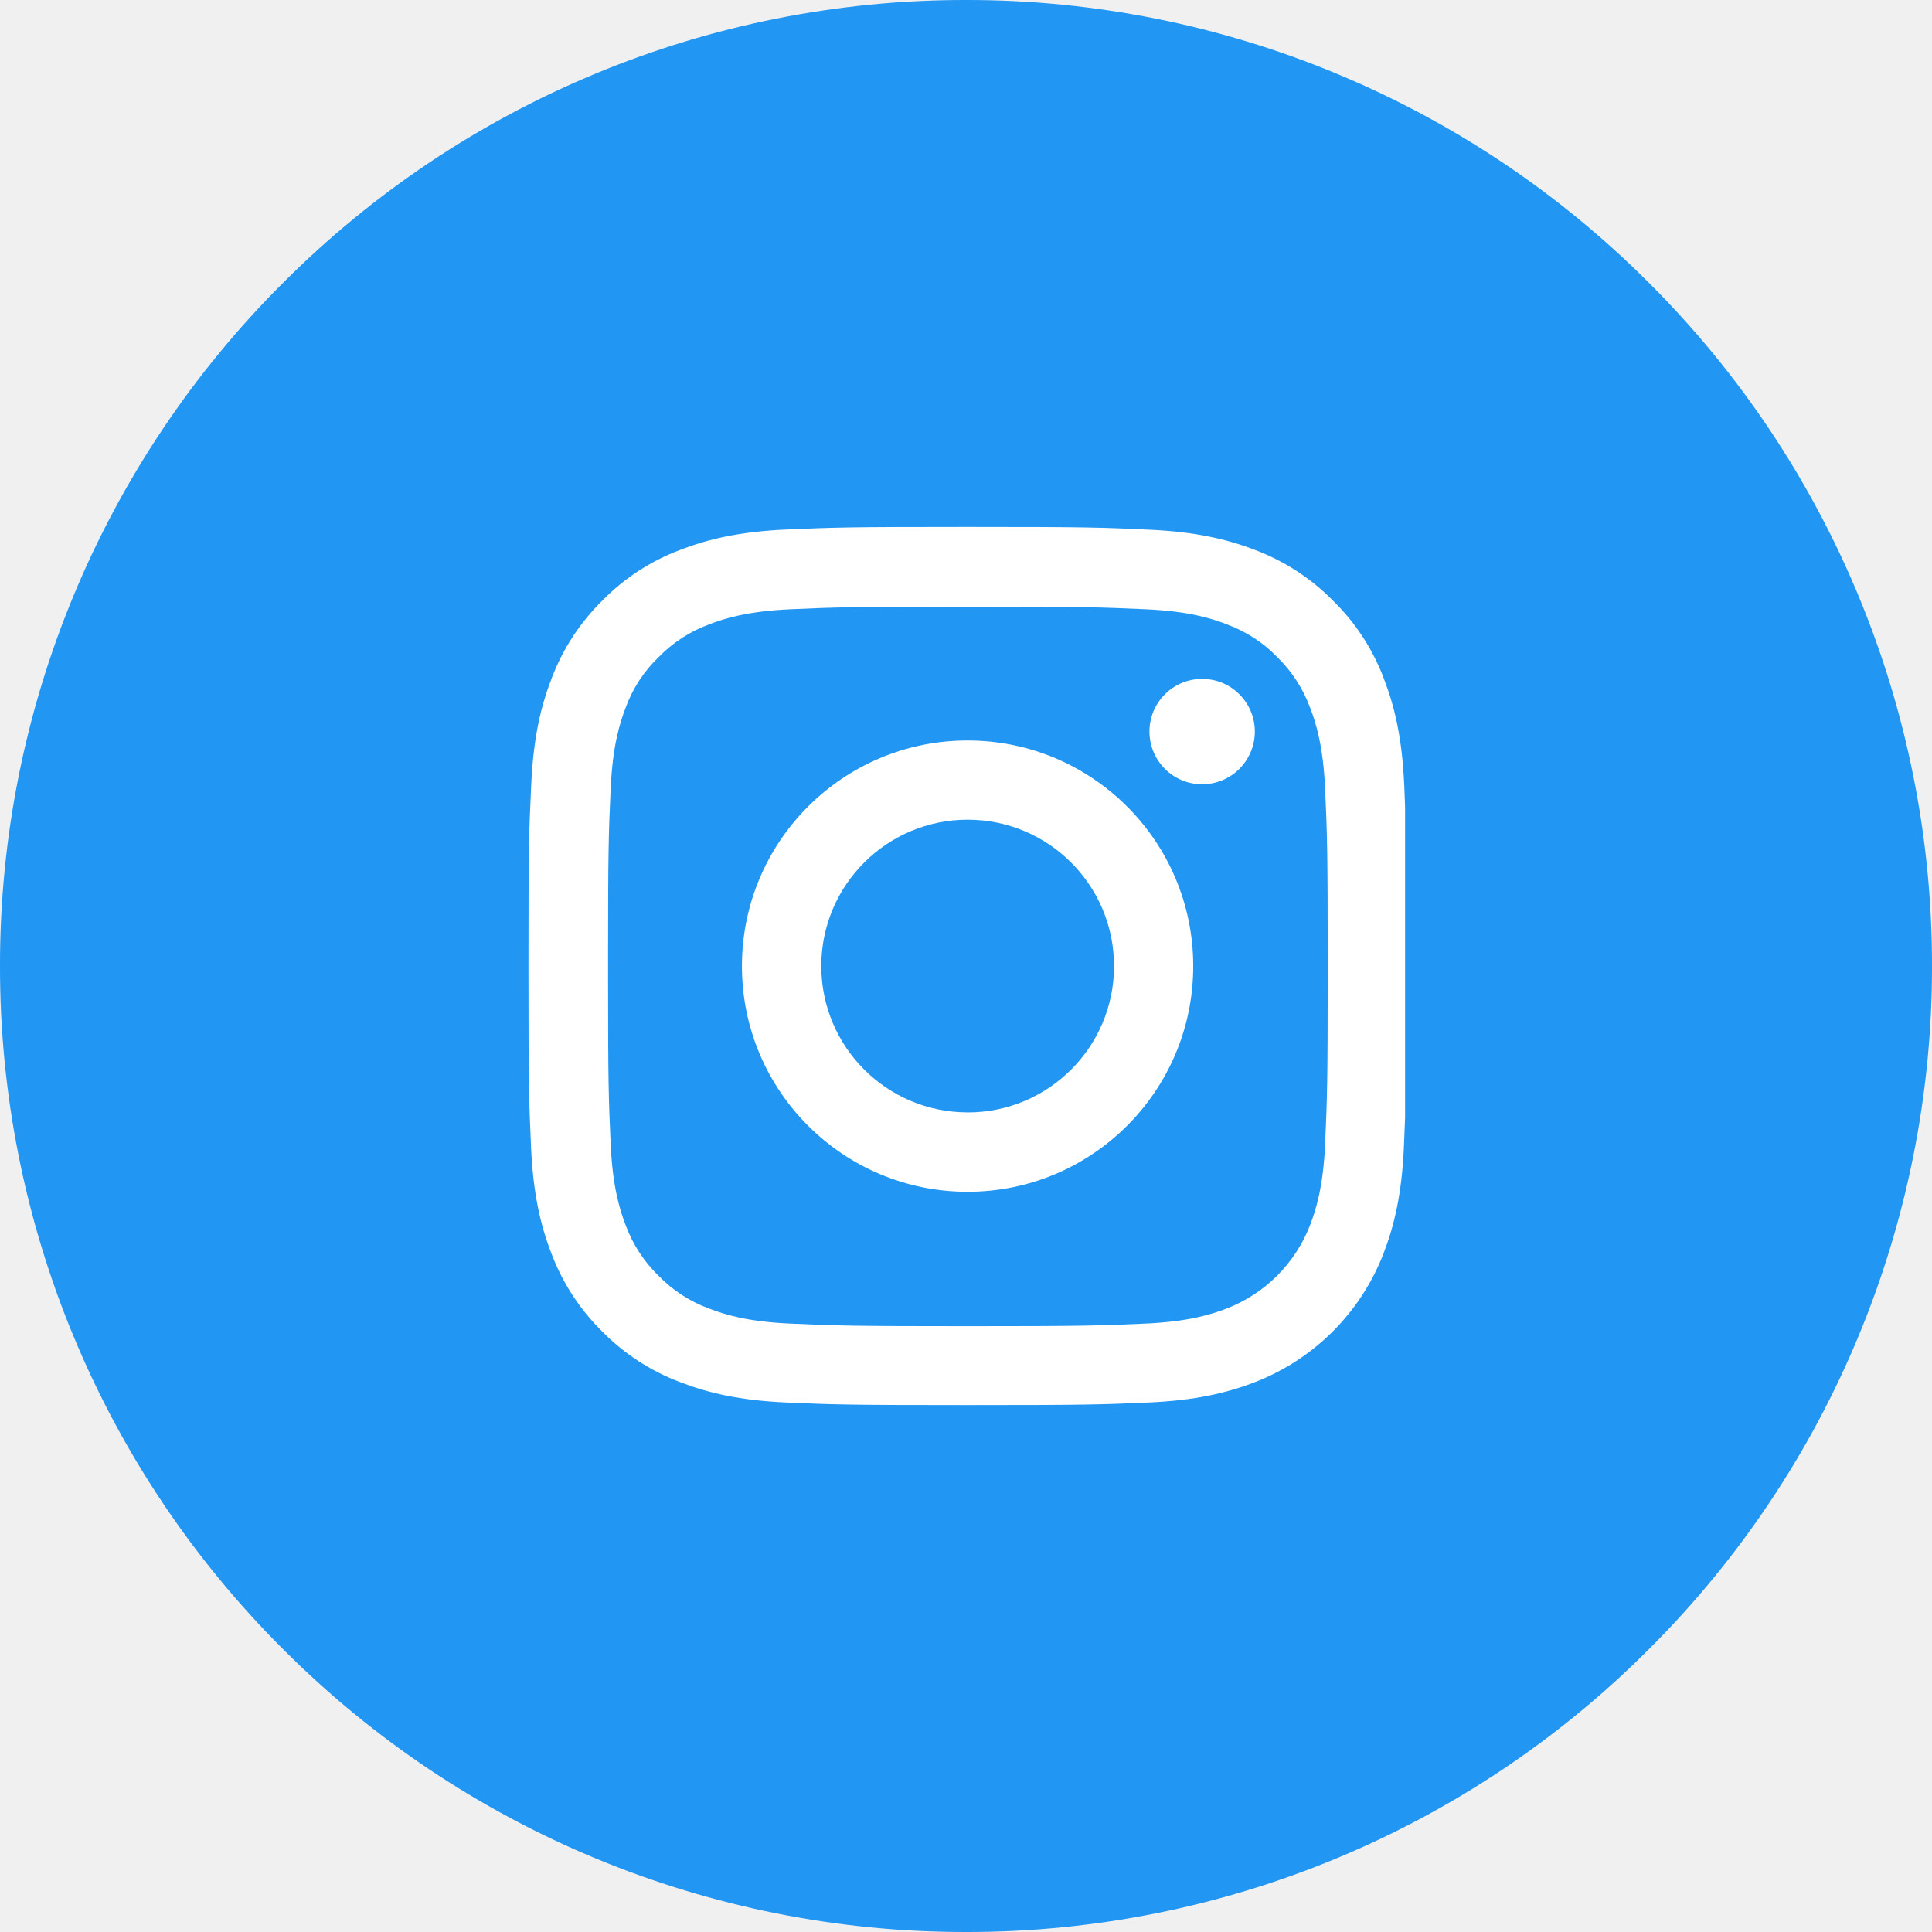
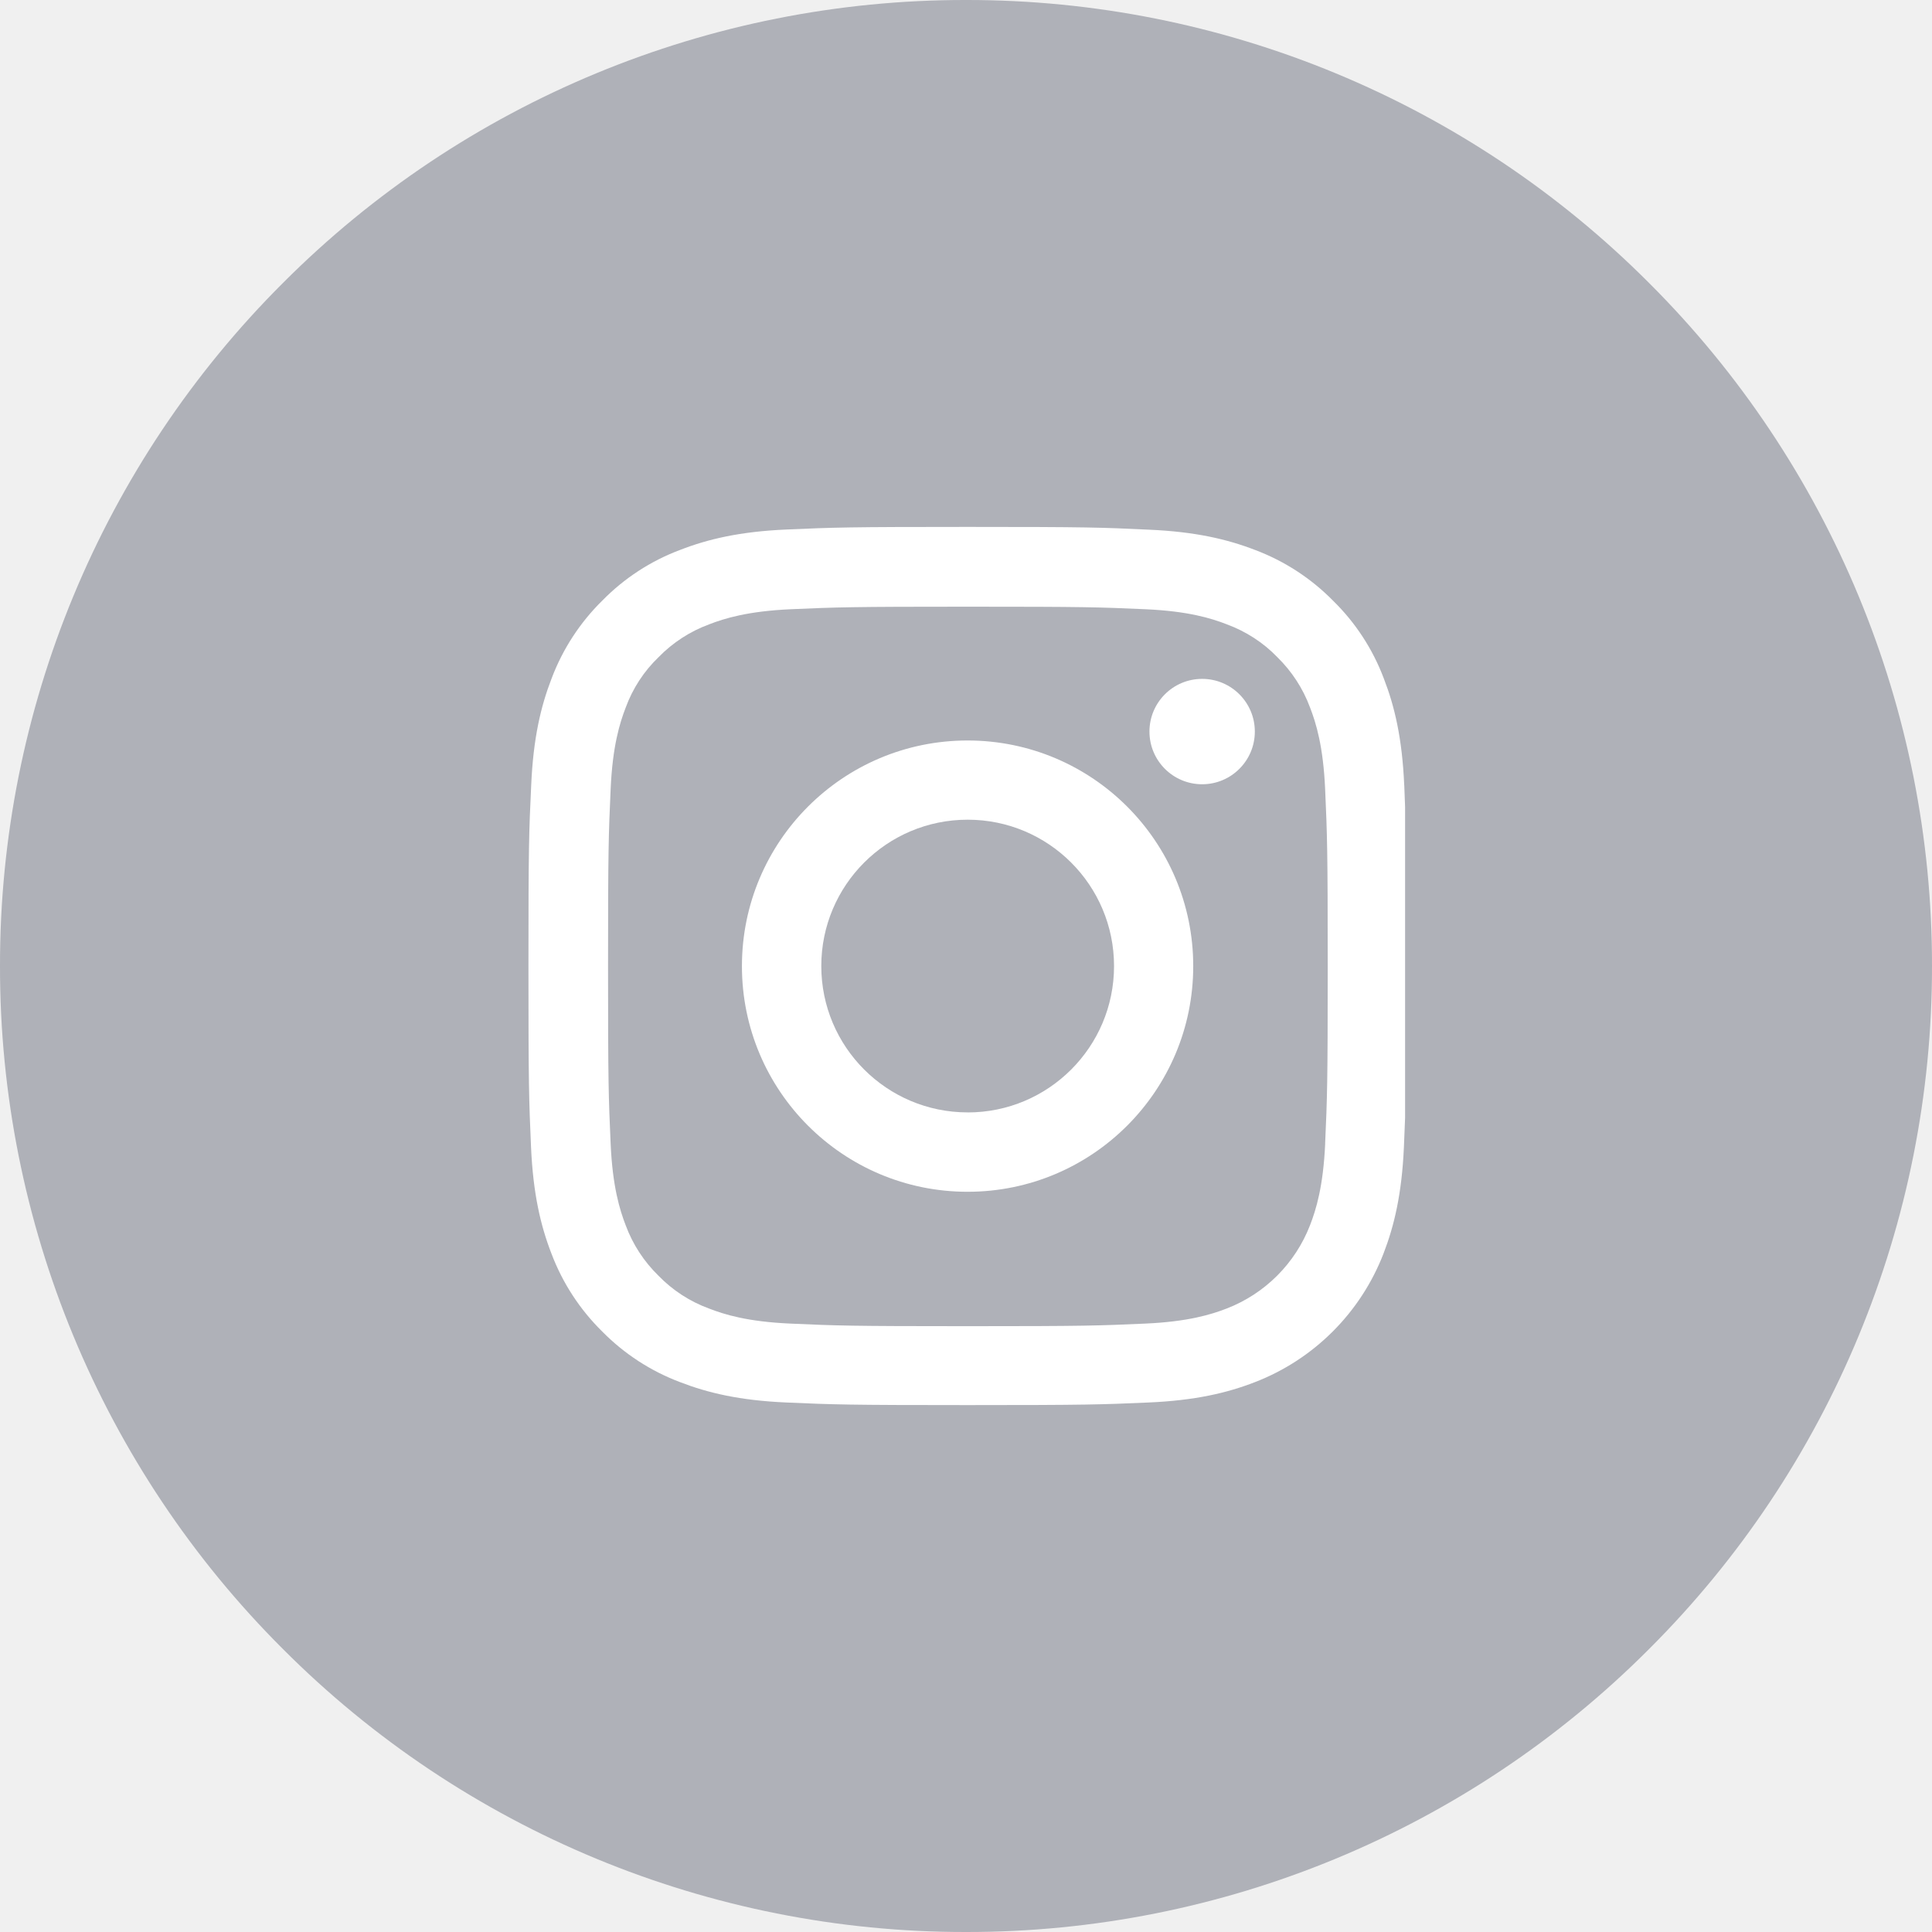
<svg xmlns="http://www.w3.org/2000/svg" width="44" height="44" fill="none">
-   <path d="M44 22a21.931 21.931 0 01-6.444 15.556A21.931 21.931 0 0122 44a21.931 21.931 0 01-15.556-6.444A21.931 21.931 0 010 22 21.931 21.931 0 016.444 6.444 21.931 21.931 0 0122 0a21.931 21.931 0 0115.556 6.444A21.931 21.931 0 0144 22z" fill="#2196F3" />
+   <path d="M44 22a21.931 21.931 0 01-6.444 15.556A21.931 21.931 0 0122 44a21.931 21.931 0 01-15.556-6.444A21.931 21.931 0 010 22 21.931 21.931 0 016.444 6.444 21.931 21.931 0 0122 0a21.931 21.931 0 0115.556 6.444A21.931 21.931 0 0144 22z" fill="#afb1b8" />
  <g clip-path="url(#clip0)" fill="#fff">
    <path d="M31.98 17.88c-.046-1.063-.218-1.793-.464-2.426a4.881 4.881 0 00-1.157-1.774 4.922 4.922 0 00-1.77-1.153c-.637-.246-1.363-.418-2.426-.464-1.07-.051-1.41-.063-4.126-.063-2.715 0-3.055.012-4.122.059-1.063.046-1.793.219-2.426.465a4.879 4.879 0 00-1.774 1.156 4.923 4.923 0 00-1.152 1.77c-.247.637-.418 1.363-.465 2.426-.051 1.07-.063 1.41-.063 4.126 0 2.715.012 3.055.059 4.122.047 1.063.219 1.793.465 2.426a4.932 4.932 0 001.156 1.774c.5.508 1.106.902 1.77 1.152.637.247 1.364.419 2.426.465 1.067.047 1.407.059 4.122.059 2.716 0 3.055-.012 4.122-.059 1.063-.046 1.793-.218 2.426-.464a5.116 5.116 0 002.927-2.927c.246-.637.418-1.364.465-2.426.047-1.067.058-1.407.058-4.122s-.004-3.055-.05-4.122zm-1.8 8.166c-.044.977-.208 1.504-.344 1.855a3.318 3.318 0 01-1.9 1.9c-.35.136-.882.3-1.855.343-1.055.047-1.371.059-4.04.059-2.668 0-2.989-.012-4.04-.059-.977-.043-1.504-.207-1.856-.344a3.076 3.076 0 01-1.148-.746 3.109 3.109 0 01-.747-1.148c-.136-.352-.3-.883-.343-1.856-.047-1.055-.059-1.372-.059-4.04 0-2.669.012-2.99.059-4.04.043-.977.207-1.504.343-1.856a3.04 3.04 0 01.75-1.149 3.104 3.104 0 011.15-.746c.35-.136.882-.3 1.855-.344 1.055-.046 1.372-.058 4.04-.058 2.672 0 2.989.011 4.04.058.977.043 1.504.207 1.856.344.433.16.828.414 1.148.746.332.325.586.715.747 1.15.136.35.3.882.343 1.855.047 1.055.059 1.371.059 4.04 0 2.668-.012 2.98-.059 4.036z" />
    <path d="M22.037 16.864a5.139 5.139 0 105.138 5.138 5.139 5.139 0 00-5.138-5.138zm0 8.47a3.333 3.333 0 11.001-6.666 3.333 3.333 0 010 6.667zM28.578 16.661a1.2 1.2 0 11-2.4 0 1.2 1.2 0 012.4 0z" />
  </g>
  <defs>
    <clipPath id="clip0">
      <path fill="#fff" transform="translate(12 12)" d="M0 0h20v20H0z" />
    </clipPath>
  </defs>
</svg>
